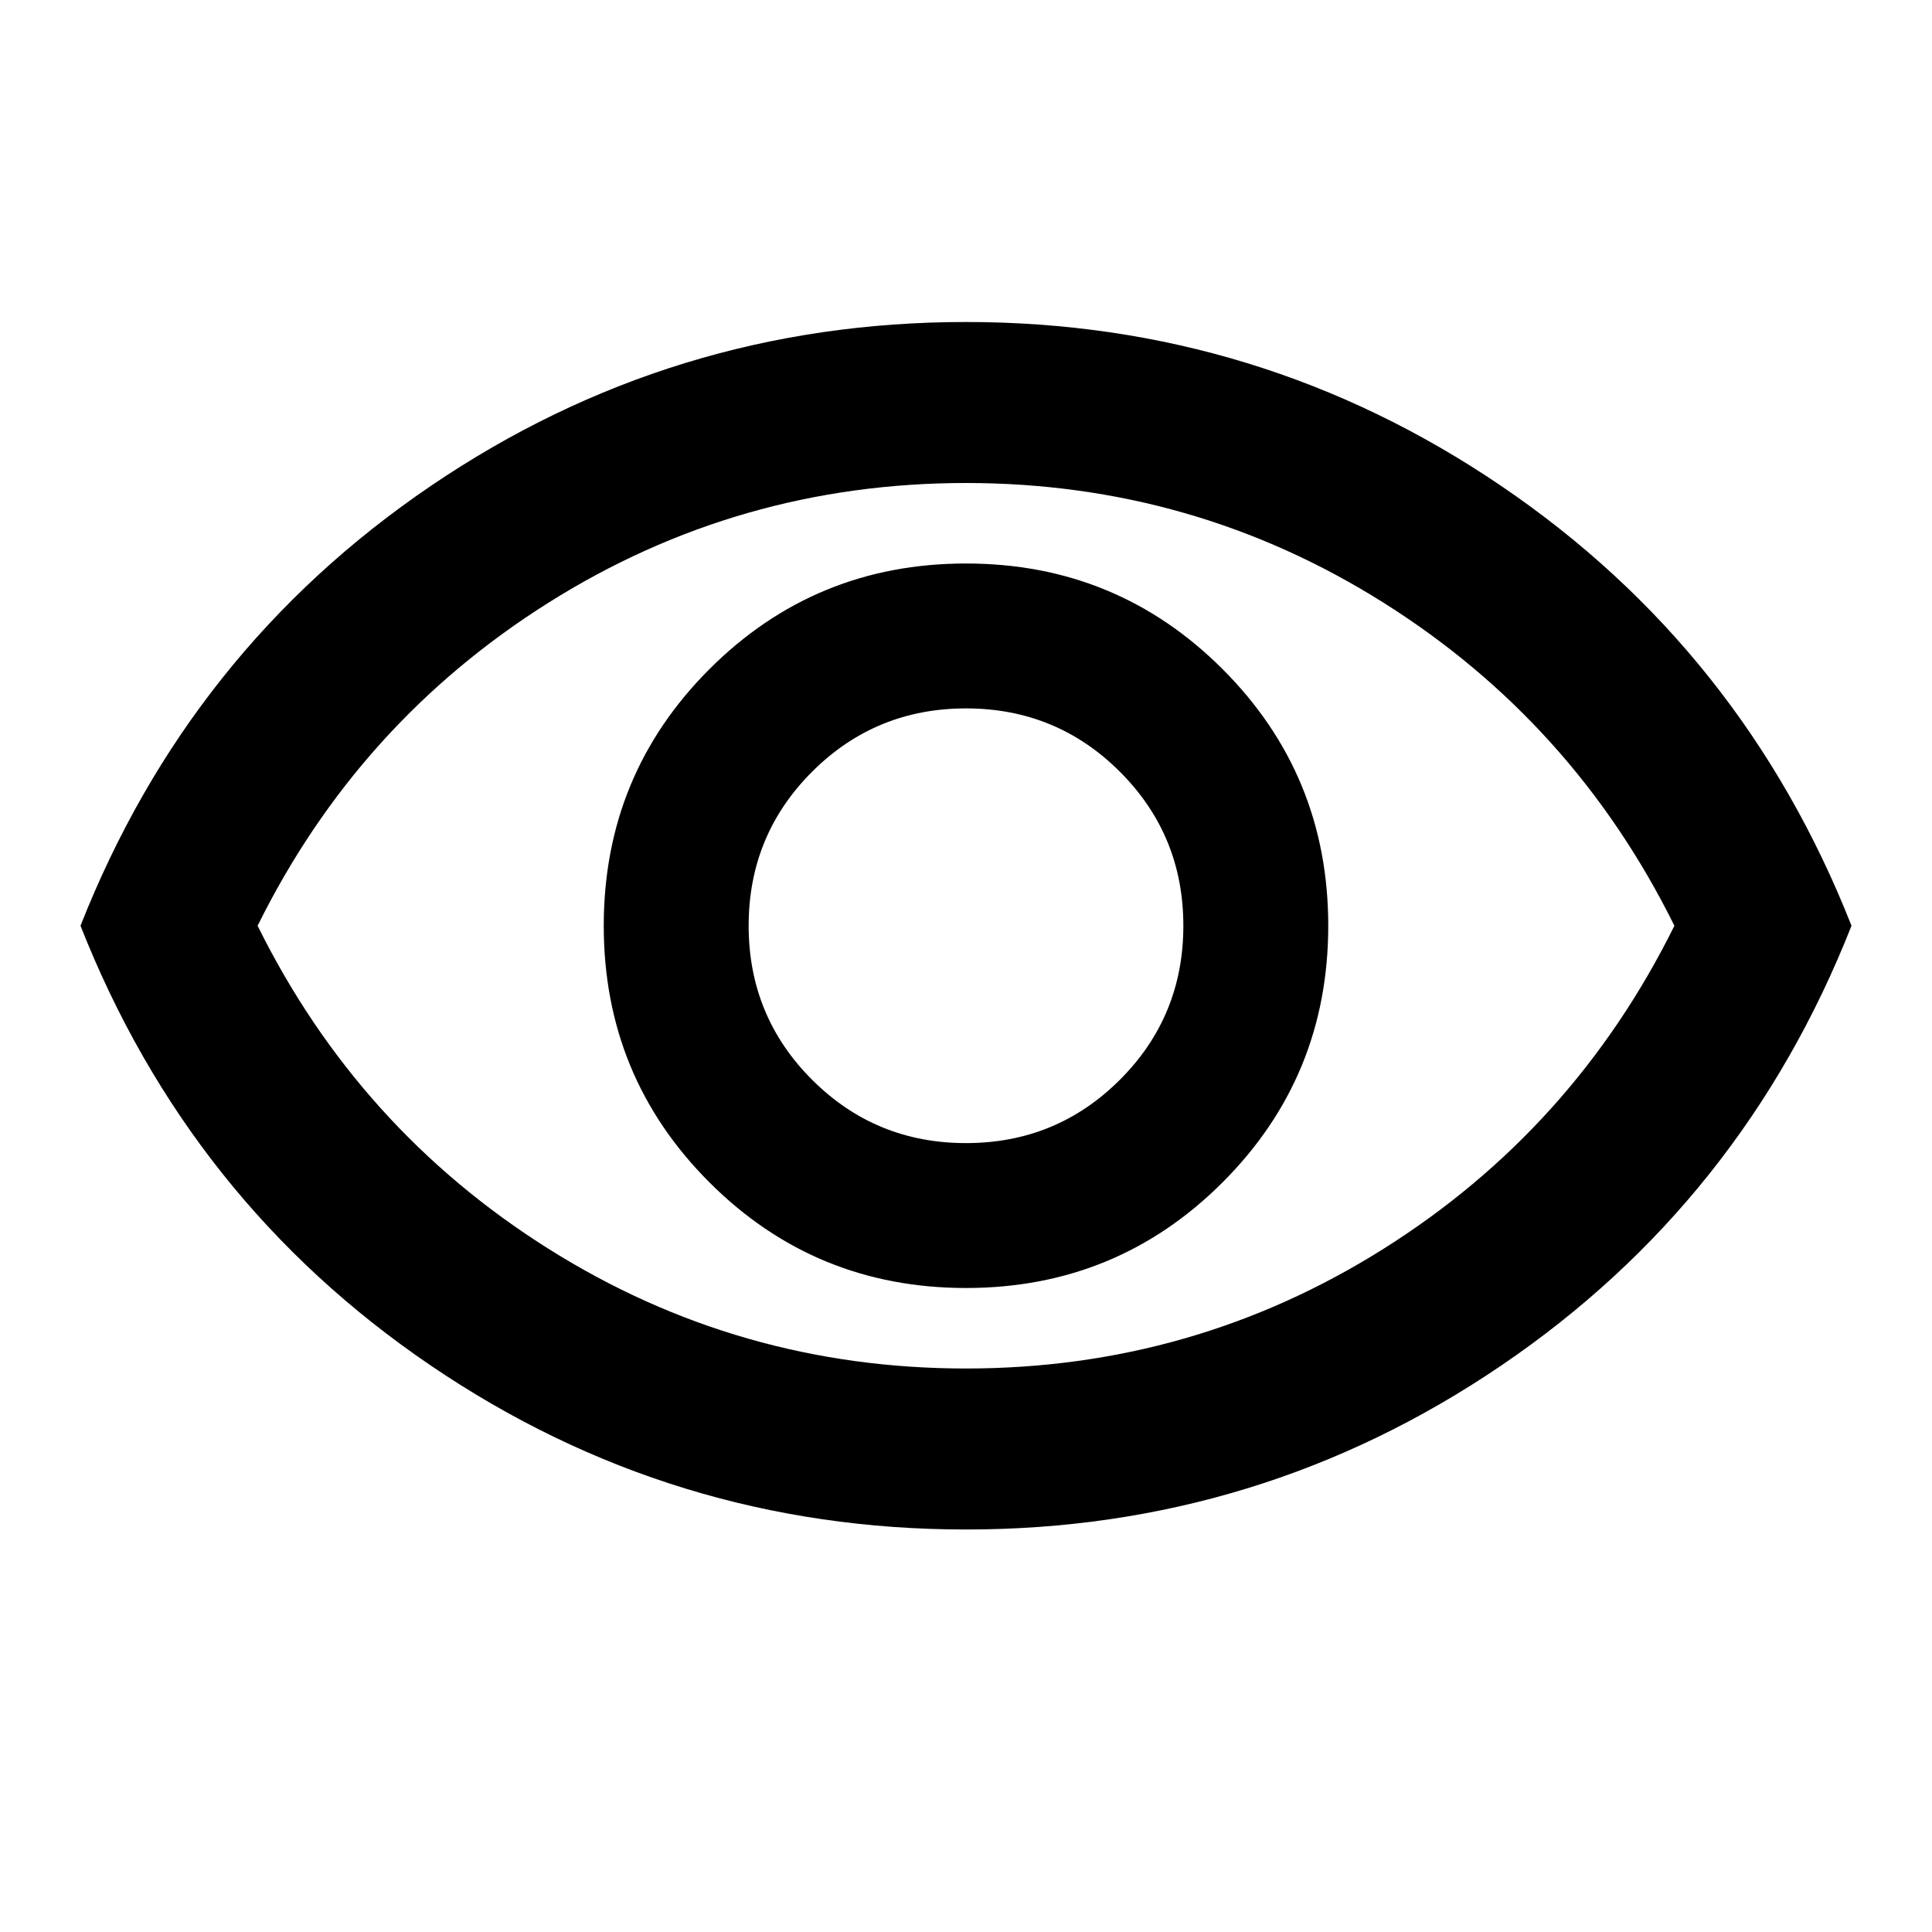
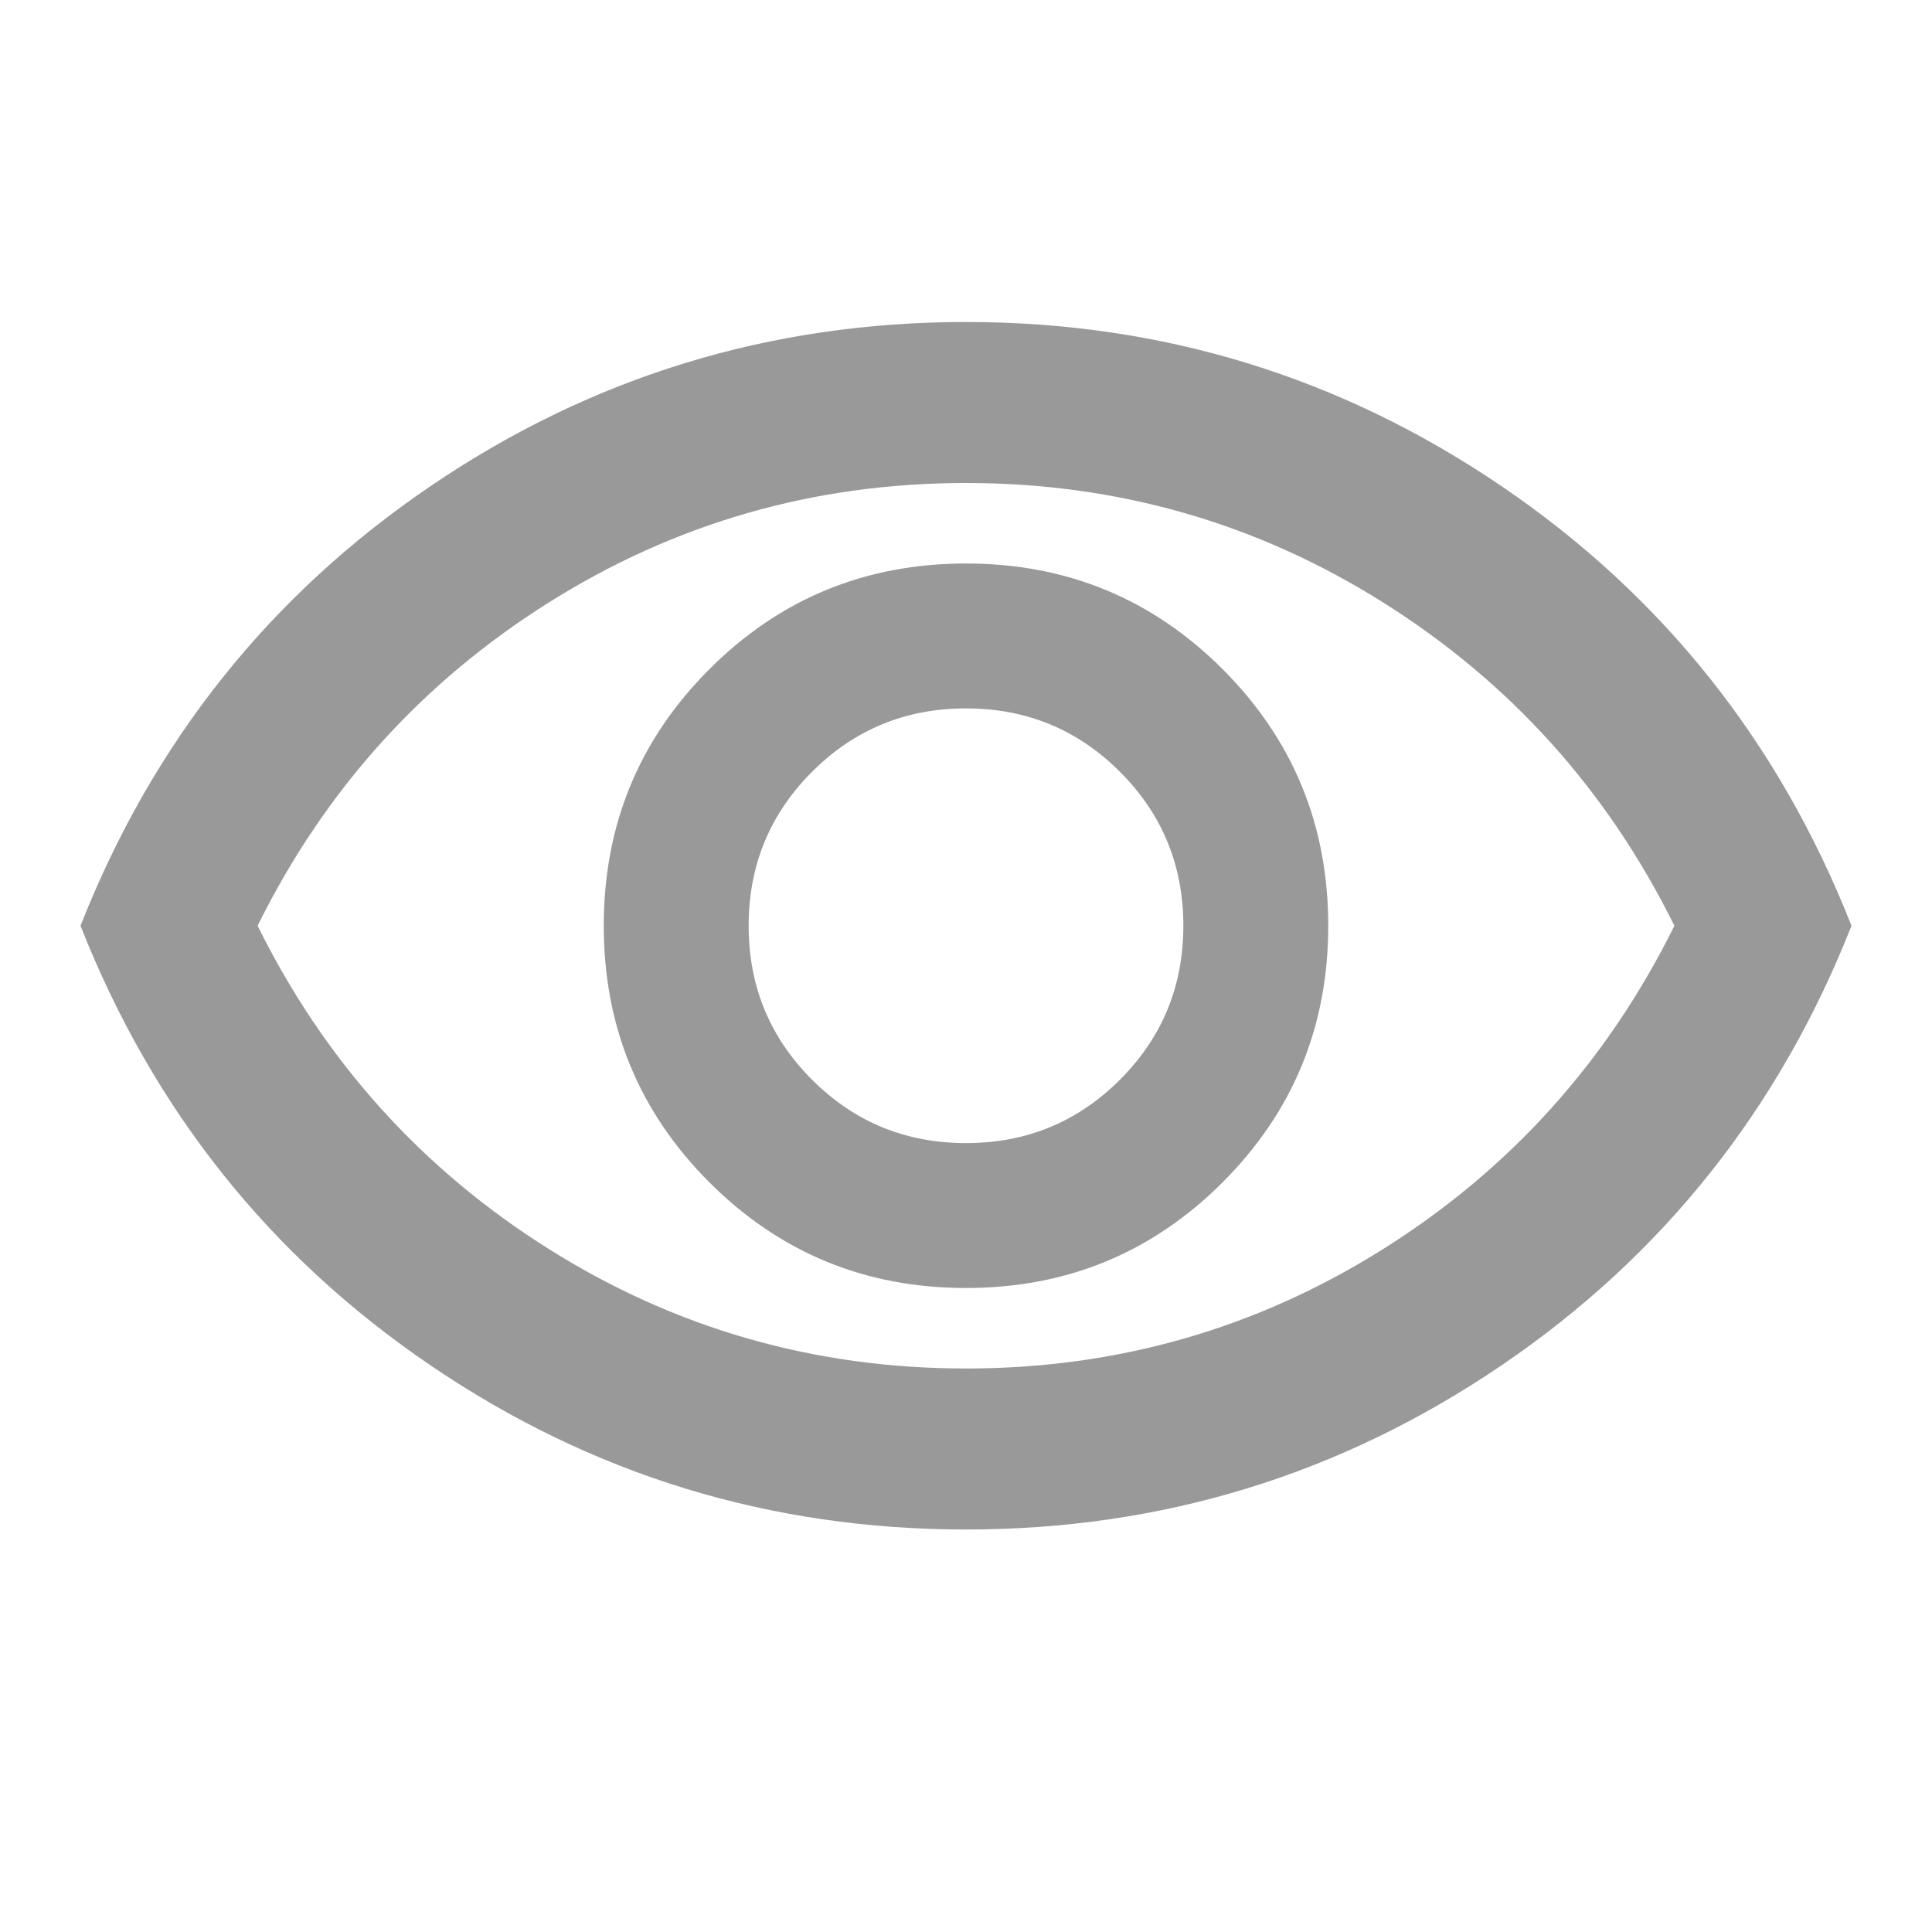
- <svg xmlns="http://www.w3.org/2000/svg" height="24" viewBox="0 -960 960 960" width="24">
-   <path d="M480-320q75 0 127.5-52.5T660-500q0-75-52.5-127.5T480-680q-75 0-127.5 52.5T300-500q0 75 52.5 127.5T480-320Zm0-72q-45 0-76.5-31.5T372-500q0-45 31.5-76.5T480-608q45 0 76.5 31.5T588-500q0 45-31.5 76.5T480-392Zm0 192q-146 0-266-81.5T40-500q54-137 174-218.5T480-800q146 0 266 81.5T920-500q-54 137-174 218.5T480-200Zm0-300Zm0 220q113 0 207.5-59.5T832-500q-50-101-144.5-160.5T480-720q-113 0-207.5 59.5T128-500q50 101 144.5 160.5T480-280Z" />
+ <svg xmlns="http://www.w3.org/2000/svg" fill="#999999" height="24" viewBox="0 -960 960 960" width="24">
+   <path d="M480-320q75 0 127.5-52.5T660-500q0-75-52.5-127.5T480-680q-75 0-127.5 52.5T300-500q0 75 52.5 127.5T480-320Zm0-72q-45 0-76.5-31.5T372-500q0-45 31.5-76.5T480-608q45 0 76.5 31.5T588-500q0 45-31.5 76.5T480-392Zm0 192q-146 0-266-81.5T40-500q54-137 174-218.5T480-800q146 0 266 81.5T920-500q-54 137-174 218.5T480-200Zm0-300Zm0 220q113 0 207.5-59.5T832-500q-50-101-144.5-160.5T480-720q-113 0-207.5 59.5T128-500q50 101 144.5 160.5T480-280Z  " />
</svg>
